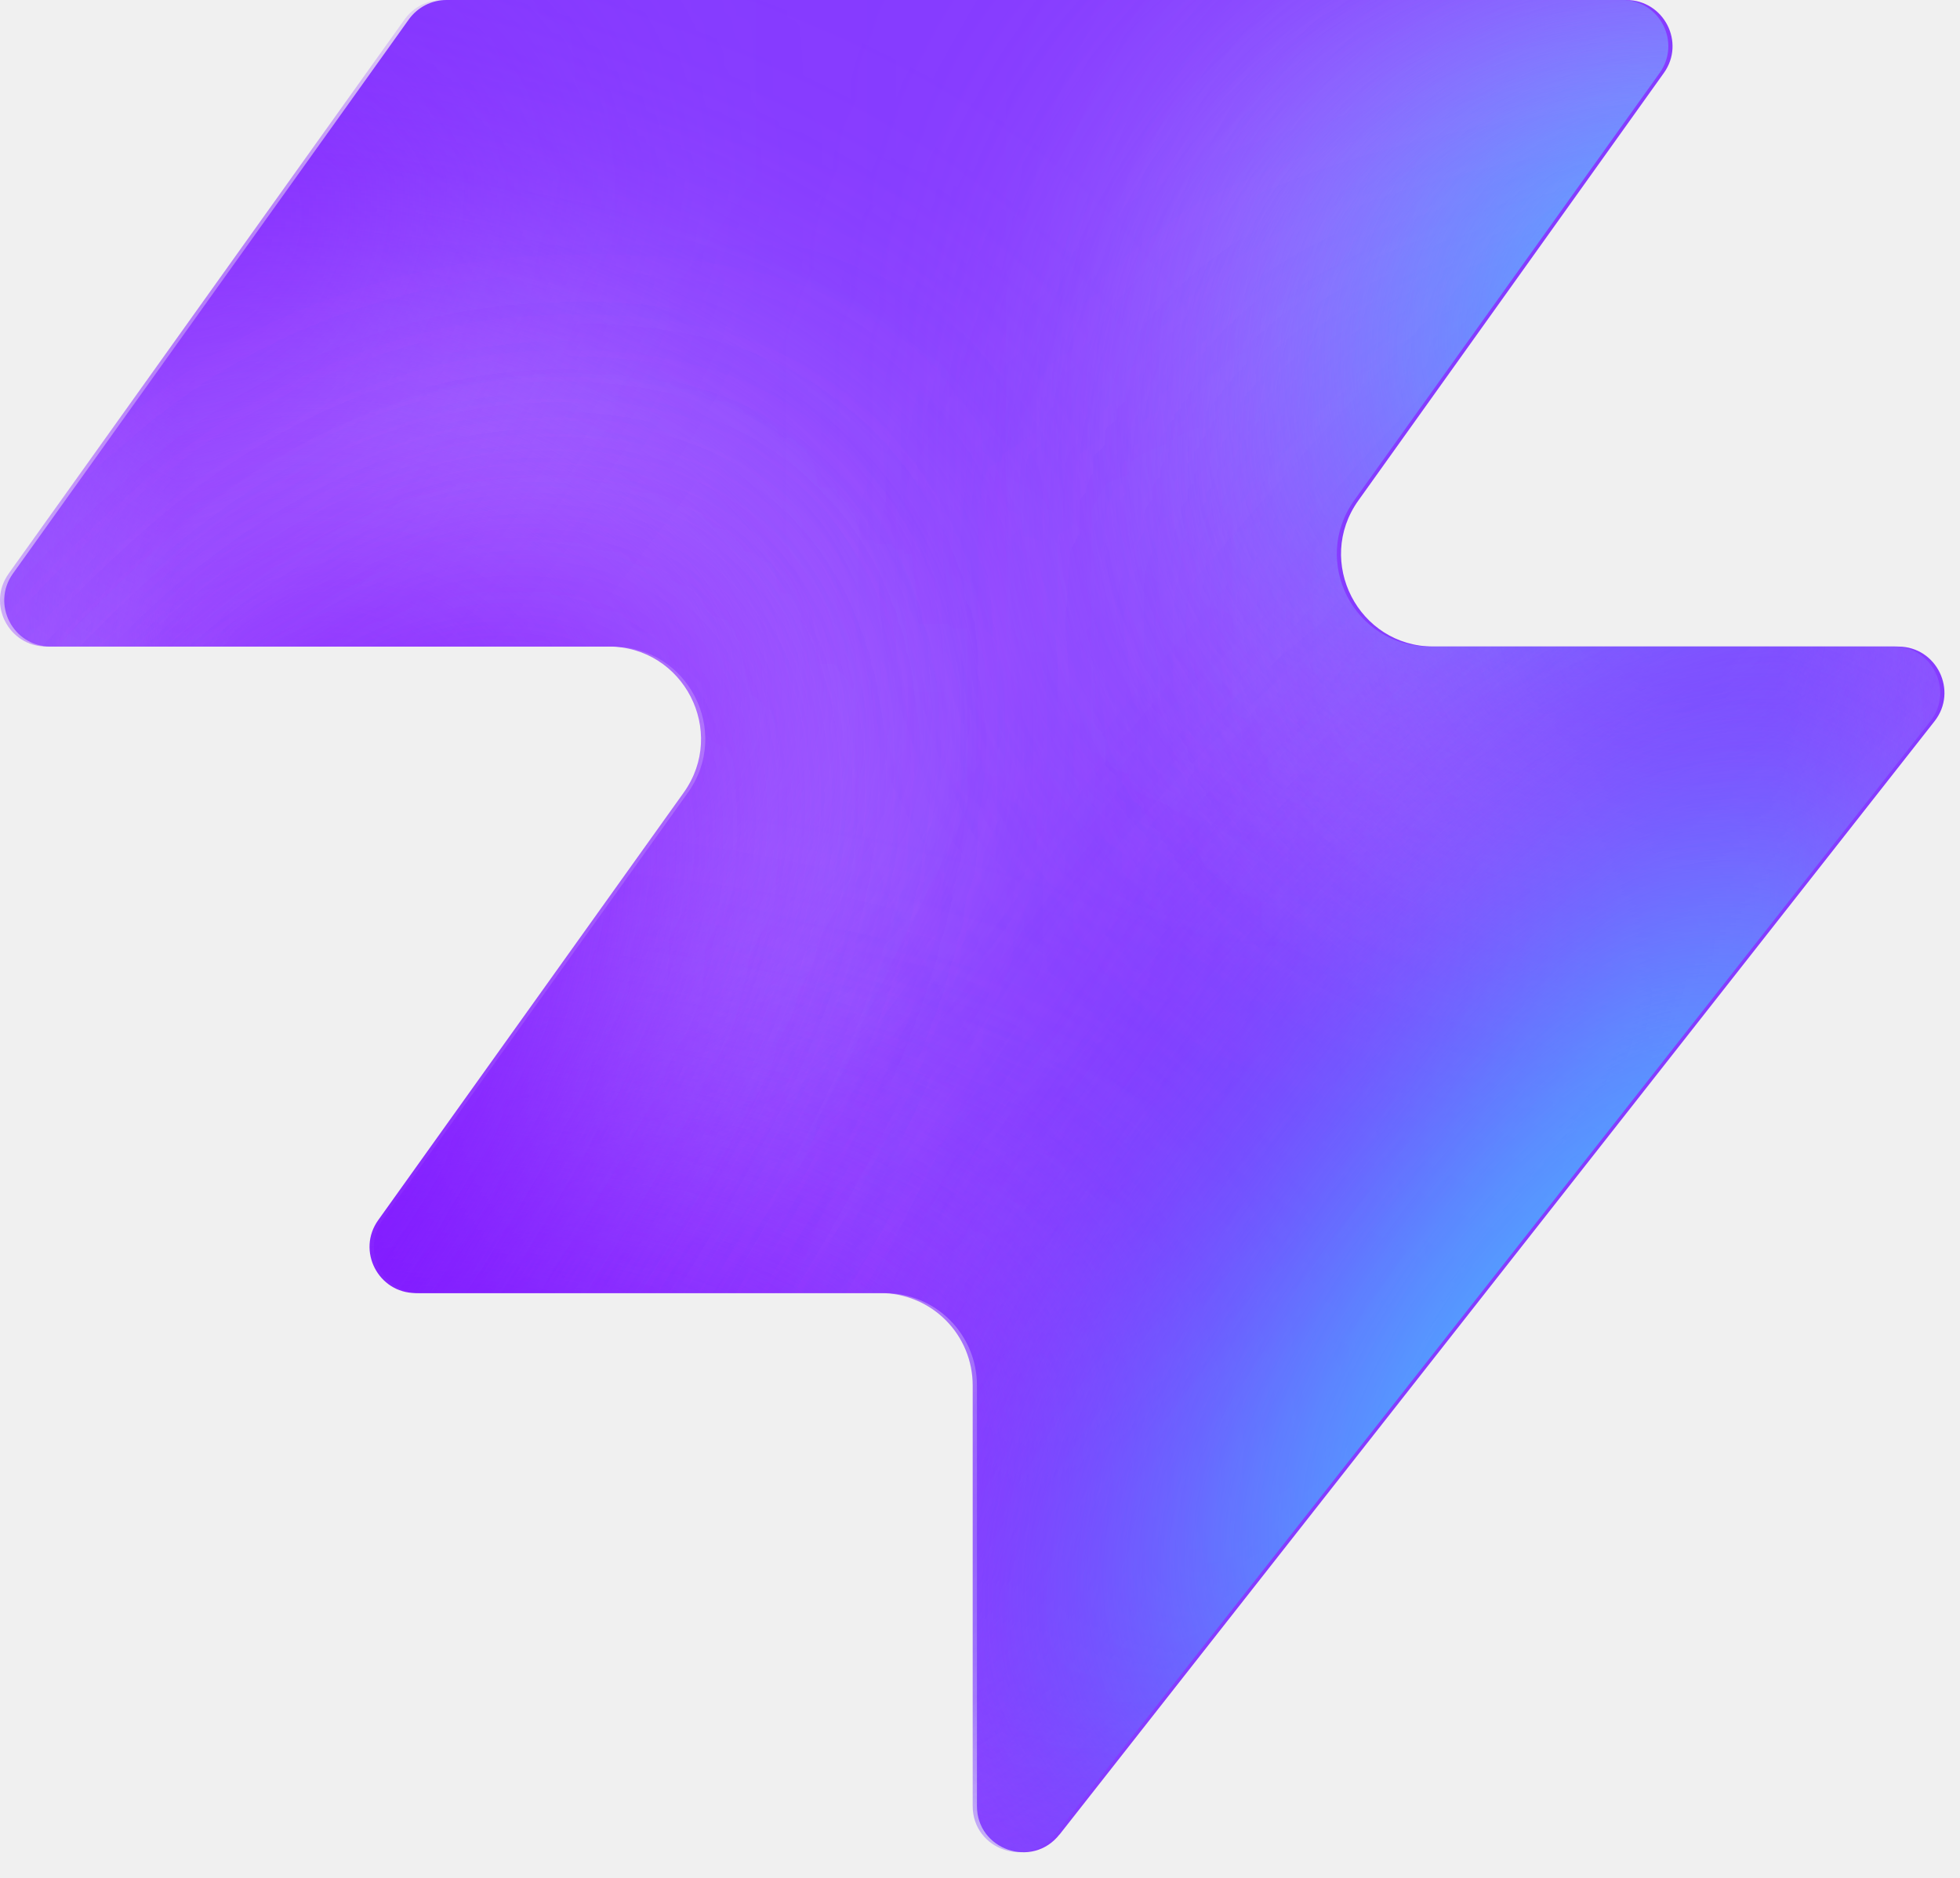
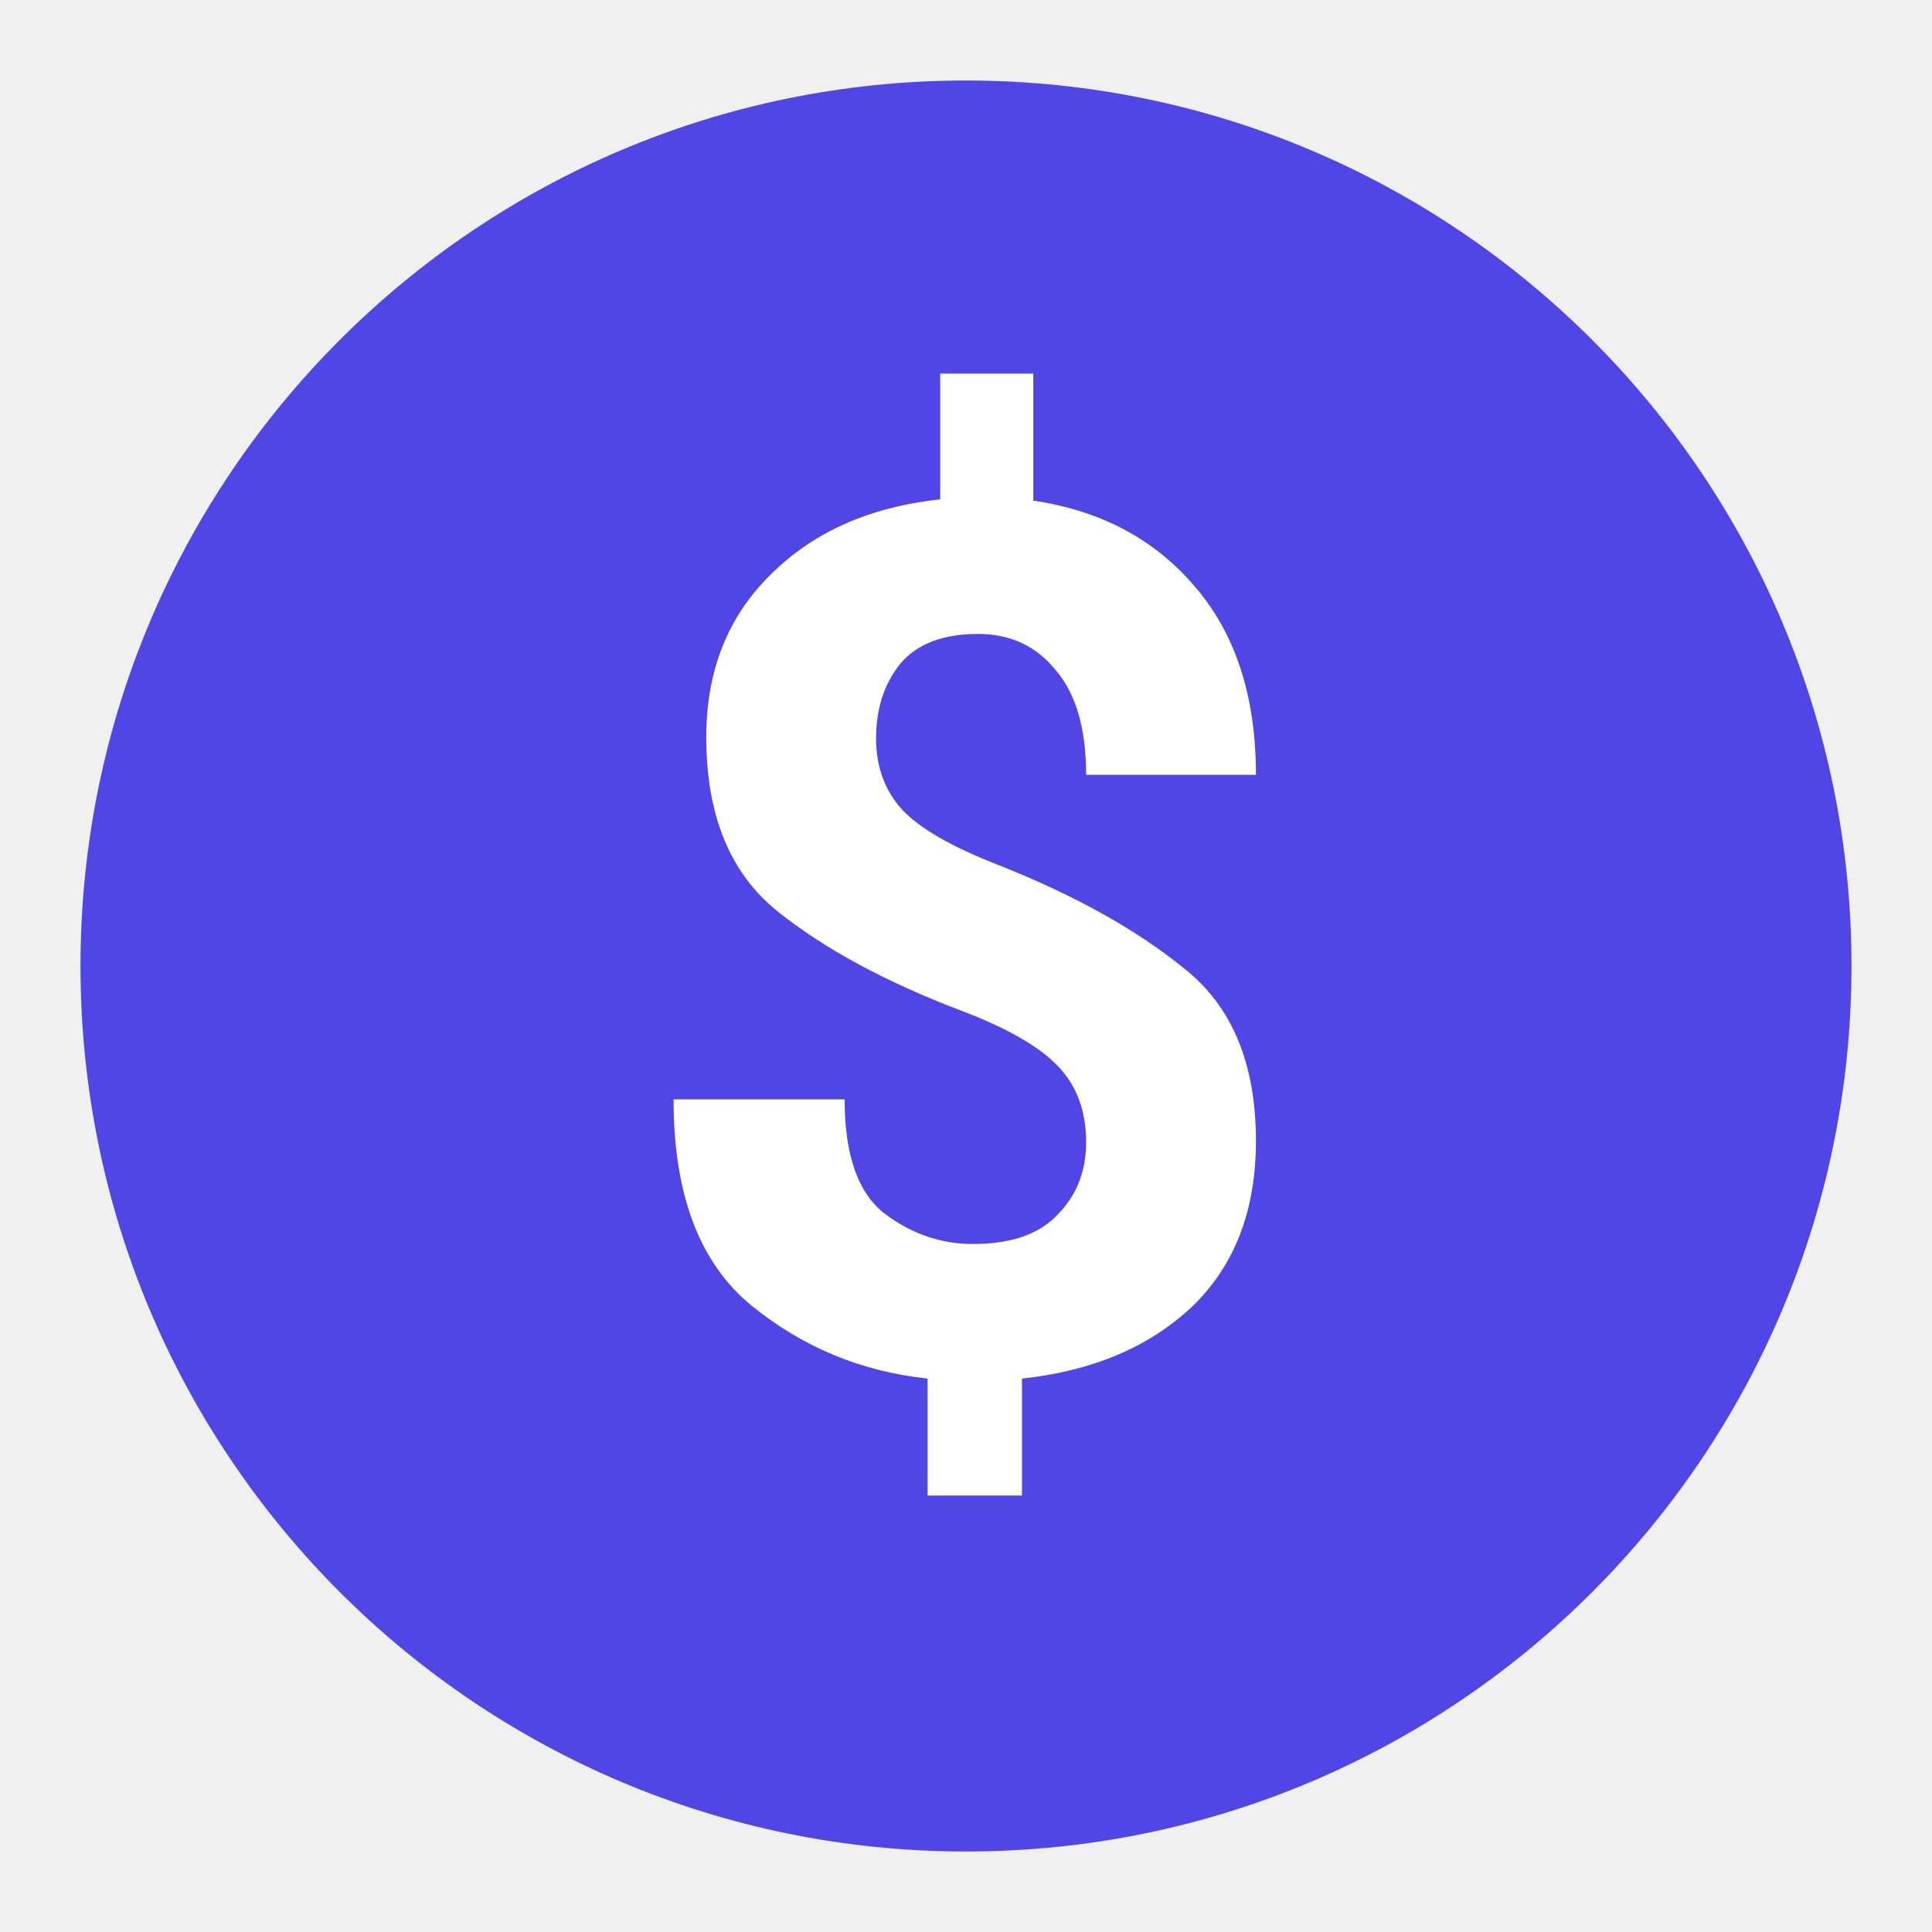
- <svg xmlns="http://www.w3.org/2000/svg" width="48" height="46" fill="none" viewBox="0 0 48 46">
-   <path fill="#863bff" d="M25.946 44.938c-.664.845-2.021.375-2.021-.698V33.937a2.26 2.26 0 0 0-2.262-2.262H10.287c-.92 0-1.456-1.04-.92-1.788l7.48-10.471c1.07-1.497 0-3.578-1.842-3.578H1.237c-.92 0-1.456-1.04-.92-1.788L10.013.474c.214-.297.556-.474.92-.474h28.894c.92 0 1.456 1.04.92 1.788l-7.48 10.471c-1.07 1.498 0 3.579 1.842 3.579h11.377c.943 0 1.473 1.088.89 1.83L25.947 44.94z" style="fill:#863bff;fill:color(display-p3 .525 .23 1);fill-opacity:1" />
-   <mask id="a" width="48" height="46" x="0" y="0" maskUnits="userSpaceOnUse" style="mask-type:alpha">
-     <path fill="#000" d="M25.842 44.938c-.664.844-2.021.375-2.021-.698V33.937a2.26 2.26 0 0 0-2.262-2.262H10.183c-.92 0-1.456-1.04-.92-1.788l7.48-10.471c1.07-1.498 0-3.579-1.842-3.579H1.133c-.92 0-1.456-1.04-.92-1.787L9.91.473c.214-.297.556-.474.92-.474h28.894c.92 0 1.456 1.04.92 1.788l-7.48 10.471c-1.07 1.498 0 3.578 1.842 3.578h11.377c.943 0 1.473 1.088.89 1.832L25.843 44.94z" style="fill:#000;fill-opacity:1" />
-   </mask>
-   <g mask="url(#a)">
-     <g filter="url(#b)">
-       <ellipse cx="5.508" cy="14.704" fill="#ede6ff" rx="5.508" ry="14.704" style="fill:#ede6ff;fill:color(display-p3 .927 .903 1);fill-opacity:1" transform="matrix(.00324 1 1 -.00324 -4.47 31.516)" />
-     </g>
-     <g filter="url(#c)">
-       <ellipse cx="10.399" cy="29.851" fill="#ede6ff" rx="10.399" ry="29.851" style="fill:#ede6ff;fill:color(display-p3 .927 .903 1);fill-opacity:1" transform="matrix(.00324 1 1 -.00324 -39.328 7.883)" />
-     </g>
-     <g filter="url(#d)">
-       <ellipse cx="5.508" cy="30.487" fill="#7e14ff" rx="5.508" ry="30.487" style="fill:#7e14ff;fill:color(display-p3 .492 .077 1);fill-opacity:1" transform="rotate(89.814 -25.913 -14.639)scale(1 -1)" />
-     </g>
-     <g filter="url(#e)">
-       <ellipse cx="5.508" cy="30.599" fill="#7e14ff" rx="5.508" ry="30.599" style="fill:#7e14ff;fill:color(display-p3 .492 .077 1);fill-opacity:1" transform="rotate(89.814 -32.644 -3.334)scale(1 -1)" />
-     </g>
-     <g filter="url(#f)">
-       <ellipse cx="5.508" cy="30.599" fill="#7e14ff" rx="5.508" ry="30.599" style="fill:#7e14ff;fill:color(display-p3 .492 .077 1);fill-opacity:1" transform="matrix(.00324 1 1 -.00324 -34.34 30.47)" />
-     </g>
-     <g filter="url(#g)">
-       <ellipse cx="14.072" cy="22.078" fill="#ede6ff" rx="14.072" ry="22.078" style="fill:#ede6ff;fill:color(display-p3 .927 .903 1);fill-opacity:1" transform="rotate(93.35 24.506 48.493)scale(-1 1)" />
-     </g>
-     <g filter="url(#h)">
-       <ellipse cx="3.47" cy="21.501" fill="#7e14ff" rx="3.47" ry="21.501" style="fill:#7e14ff;fill:color(display-p3 .492 .077 1);fill-opacity:1" transform="rotate(89.009 28.708 47.59)scale(-1 1)" />
-     </g>
-     <g filter="url(#i)">
-       <ellipse cx="3.47" cy="21.501" fill="#7e14ff" rx="3.47" ry="21.501" style="fill:#7e14ff;fill:color(display-p3 .492 .077 1);fill-opacity:1" transform="rotate(89.009 28.708 47.59)scale(-1 1)" />
-     </g>
-     <g filter="url(#j)">
-       <ellipse cx=".387" cy="8.972" fill="#7e14ff" rx="4.407" ry="29.108" style="fill:#7e14ff;fill:color(display-p3 .492 .077 1);fill-opacity:1" transform="rotate(39.51 .387 8.972)" />
-     </g>
-     <g filter="url(#k)">
-       <ellipse cx="47.523" cy="-6.092" fill="#7e14ff" rx="4.407" ry="29.108" style="fill:#7e14ff;fill:color(display-p3 .492 .077 1);fill-opacity:1" transform="rotate(37.892 47.523 -6.092)" />
-     </g>
-     <g filter="url(#l)">
-       <ellipse cx="41.412" cy="6.333" fill="#47bfff" rx="5.971" ry="9.665" style="fill:#47bfff;fill:color(display-p3 .28 .748 1);fill-opacity:1" transform="rotate(37.892 41.412 6.333)" />
-     </g>
-     <g filter="url(#m)">
-       <ellipse cx="-1.879" cy="38.332" fill="#7e14ff" rx="4.407" ry="29.108" style="fill:#7e14ff;fill:color(display-p3 .492 .077 1);fill-opacity:1" transform="rotate(37.892 -1.88 38.332)" />
-     </g>
-     <g filter="url(#n)">
-       <ellipse cx="-1.879" cy="38.332" fill="#7e14ff" rx="4.407" ry="29.108" style="fill:#7e14ff;fill:color(display-p3 .492 .077 1);fill-opacity:1" transform="rotate(37.892 -1.88 38.332)" />
-     </g>
-     <g filter="url(#o)">
-       <ellipse cx="35.651" cy="29.907" fill="#7e14ff" rx="4.407" ry="29.108" style="fill:#7e14ff;fill:color(display-p3 .492 .077 1);fill-opacity:1" transform="rotate(37.892 35.651 29.907)" />
-     </g>
-     <g filter="url(#p)">
-       <ellipse cx="38.418" cy="32.4" fill="#47bfff" rx="5.971" ry="15.297" style="fill:#47bfff;fill:color(display-p3 .28 .748 1);fill-opacity:1" transform="rotate(37.892 38.418 32.4)" />
-     </g>
-   </g>
-   <defs>
-     <filter id="b" width="60.045" height="41.654" x="-19.77" y="16.149" color-interpolation-filters="sRGB" filterUnits="userSpaceOnUse">
-       <feFlood flood-opacity="0" result="BackgroundImageFix" />
-       <feBlend in="SourceGraphic" in2="BackgroundImageFix" result="shape" />
-       <feGaussianBlur result="effect1_foregroundBlur_2002_17158" stdDeviation="7.659" />
-     </filter>
-     <filter id="c" width="90.34" height="51.437" x="-54.613" y="-7.533" color-interpolation-filters="sRGB" filterUnits="userSpaceOnUse">
-       <feFlood flood-opacity="0" result="BackgroundImageFix" />
-       <feBlend in="SourceGraphic" in2="BackgroundImageFix" result="shape" />
-       <feGaussianBlur result="effect1_foregroundBlur_2002_17158" stdDeviation="7.659" />
-     </filter>
-     <filter id="d" width="79.355" height="29.4" x="-49.64" y="2.03" color-interpolation-filters="sRGB" filterUnits="userSpaceOnUse">
-       <feFlood flood-opacity="0" result="BackgroundImageFix" />
-       <feBlend in="SourceGraphic" in2="BackgroundImageFix" result="shape" />
-       <feGaussianBlur result="effect1_foregroundBlur_2002_17158" stdDeviation="4.596" />
-     </filter>
-     <filter id="e" width="79.579" height="29.4" x="-45.045" y="20.029" color-interpolation-filters="sRGB" filterUnits="userSpaceOnUse">
-       <feFlood flood-opacity="0" result="BackgroundImageFix" />
-       <feBlend in="SourceGraphic" in2="BackgroundImageFix" result="shape" />
-       <feGaussianBlur result="effect1_foregroundBlur_2002_17158" stdDeviation="4.596" />
-     </filter>
-     <filter id="f" width="79.579" height="29.4" x="-43.513" y="21.178" color-interpolation-filters="sRGB" filterUnits="userSpaceOnUse">
-       <feFlood flood-opacity="0" result="BackgroundImageFix" />
-       <feBlend in="SourceGraphic" in2="BackgroundImageFix" result="shape" />
-       <feGaussianBlur result="effect1_foregroundBlur_2002_17158" stdDeviation="4.596" />
-     </filter>
-     <filter id="g" width="74.749" height="58.852" x="15.756" y="-17.901" color-interpolation-filters="sRGB" filterUnits="userSpaceOnUse">
-       <feFlood flood-opacity="0" result="BackgroundImageFix" />
-       <feBlend in="SourceGraphic" in2="BackgroundImageFix" result="shape" />
-       <feGaussianBlur result="effect1_foregroundBlur_2002_17158" stdDeviation="7.659" />
-     </filter>
-     <filter id="h" width="61.377" height="25.362" x="23.548" y="2.284" color-interpolation-filters="sRGB" filterUnits="userSpaceOnUse">
-       <feFlood flood-opacity="0" result="BackgroundImageFix" />
-       <feBlend in="SourceGraphic" in2="BackgroundImageFix" result="shape" />
-       <feGaussianBlur result="effect1_foregroundBlur_2002_17158" stdDeviation="4.596" />
-     </filter>
-     <filter id="i" width="61.377" height="25.362" x="23.548" y="2.284" color-interpolation-filters="sRGB" filterUnits="userSpaceOnUse">
-       <feFlood flood-opacity="0" result="BackgroundImageFix" />
-       <feBlend in="SourceGraphic" in2="BackgroundImageFix" result="shape" />
-       <feGaussianBlur result="effect1_foregroundBlur_2002_17158" stdDeviation="4.596" />
-     </filter>
-     <filter id="j" width="56.045" height="63.649" x="-27.636" y="-22.853" color-interpolation-filters="sRGB" filterUnits="userSpaceOnUse">
-       <feFlood flood-opacity="0" result="BackgroundImageFix" />
-       <feBlend in="SourceGraphic" in2="BackgroundImageFix" result="shape" />
-       <feGaussianBlur result="effect1_foregroundBlur_2002_17158" stdDeviation="4.596" />
-     </filter>
-     <filter id="k" width="54.814" height="64.646" x="20.116" y="-38.415" color-interpolation-filters="sRGB" filterUnits="userSpaceOnUse">
-       <feFlood flood-opacity="0" result="BackgroundImageFix" />
-       <feBlend in="SourceGraphic" in2="BackgroundImageFix" result="shape" />
-       <feGaussianBlur result="effect1_foregroundBlur_2002_17158" stdDeviation="4.596" />
-     </filter>
-     <filter id="l" width="33.541" height="35.313" x="24.641" y="-11.323" color-interpolation-filters="sRGB" filterUnits="userSpaceOnUse">
-       <feFlood flood-opacity="0" result="BackgroundImageFix" />
-       <feBlend in="SourceGraphic" in2="BackgroundImageFix" result="shape" />
-       <feGaussianBlur result="effect1_foregroundBlur_2002_17158" stdDeviation="4.596" />
-     </filter>
-     <filter id="m" width="54.814" height="64.646" x="-29.286" y="6.009" color-interpolation-filters="sRGB" filterUnits="userSpaceOnUse">
-       <feFlood flood-opacity="0" result="BackgroundImageFix" />
-       <feBlend in="SourceGraphic" in2="BackgroundImageFix" result="shape" />
-       <feGaussianBlur result="effect1_foregroundBlur_2002_17158" stdDeviation="4.596" />
-     </filter>
-     <filter id="n" width="54.814" height="64.646" x="-29.286" y="6.009" color-interpolation-filters="sRGB" filterUnits="userSpaceOnUse">
-       <feFlood flood-opacity="0" result="BackgroundImageFix" />
-       <feBlend in="SourceGraphic" in2="BackgroundImageFix" result="shape" />
-       <feGaussianBlur result="effect1_foregroundBlur_2002_17158" stdDeviation="4.596" />
-     </filter>
-     <filter id="o" width="54.814" height="64.646" x="8.244" y="-2.416" color-interpolation-filters="sRGB" filterUnits="userSpaceOnUse">
-       <feFlood flood-opacity="0" result="BackgroundImageFix" />
-       <feBlend in="SourceGraphic" in2="BackgroundImageFix" result="shape" />
-       <feGaussianBlur result="effect1_foregroundBlur_2002_17158" stdDeviation="4.596" />
-     </filter>
-     <filter id="p" width="39.409" height="43.623" x="18.713" y="10.588" color-interpolation-filters="sRGB" filterUnits="userSpaceOnUse">
-       <feFlood flood-opacity="0" result="BackgroundImageFix" />
-       <feBlend in="SourceGraphic" in2="BackgroundImageFix" result="shape" />
-       <feGaussianBlur result="effect1_foregroundBlur_2002_17158" stdDeviation="4.596" />
-     </filter>
-   </defs>
+ <svg xmlns="http://www.w3.org/2000/svg" viewBox="0 0 24 24" width="64" height="64">
+   <circle cx="12" cy="12" r="11" fill="#4f46e5" />
+   <text x="12" y="17" font-family="-apple-system, BlinkMacSystemFont, 'Segoe UI', Roboto, sans-serif" font-size="15" font-weight="bold" fill="#ffffff" text-anchor="middle">$</text>
</svg>
